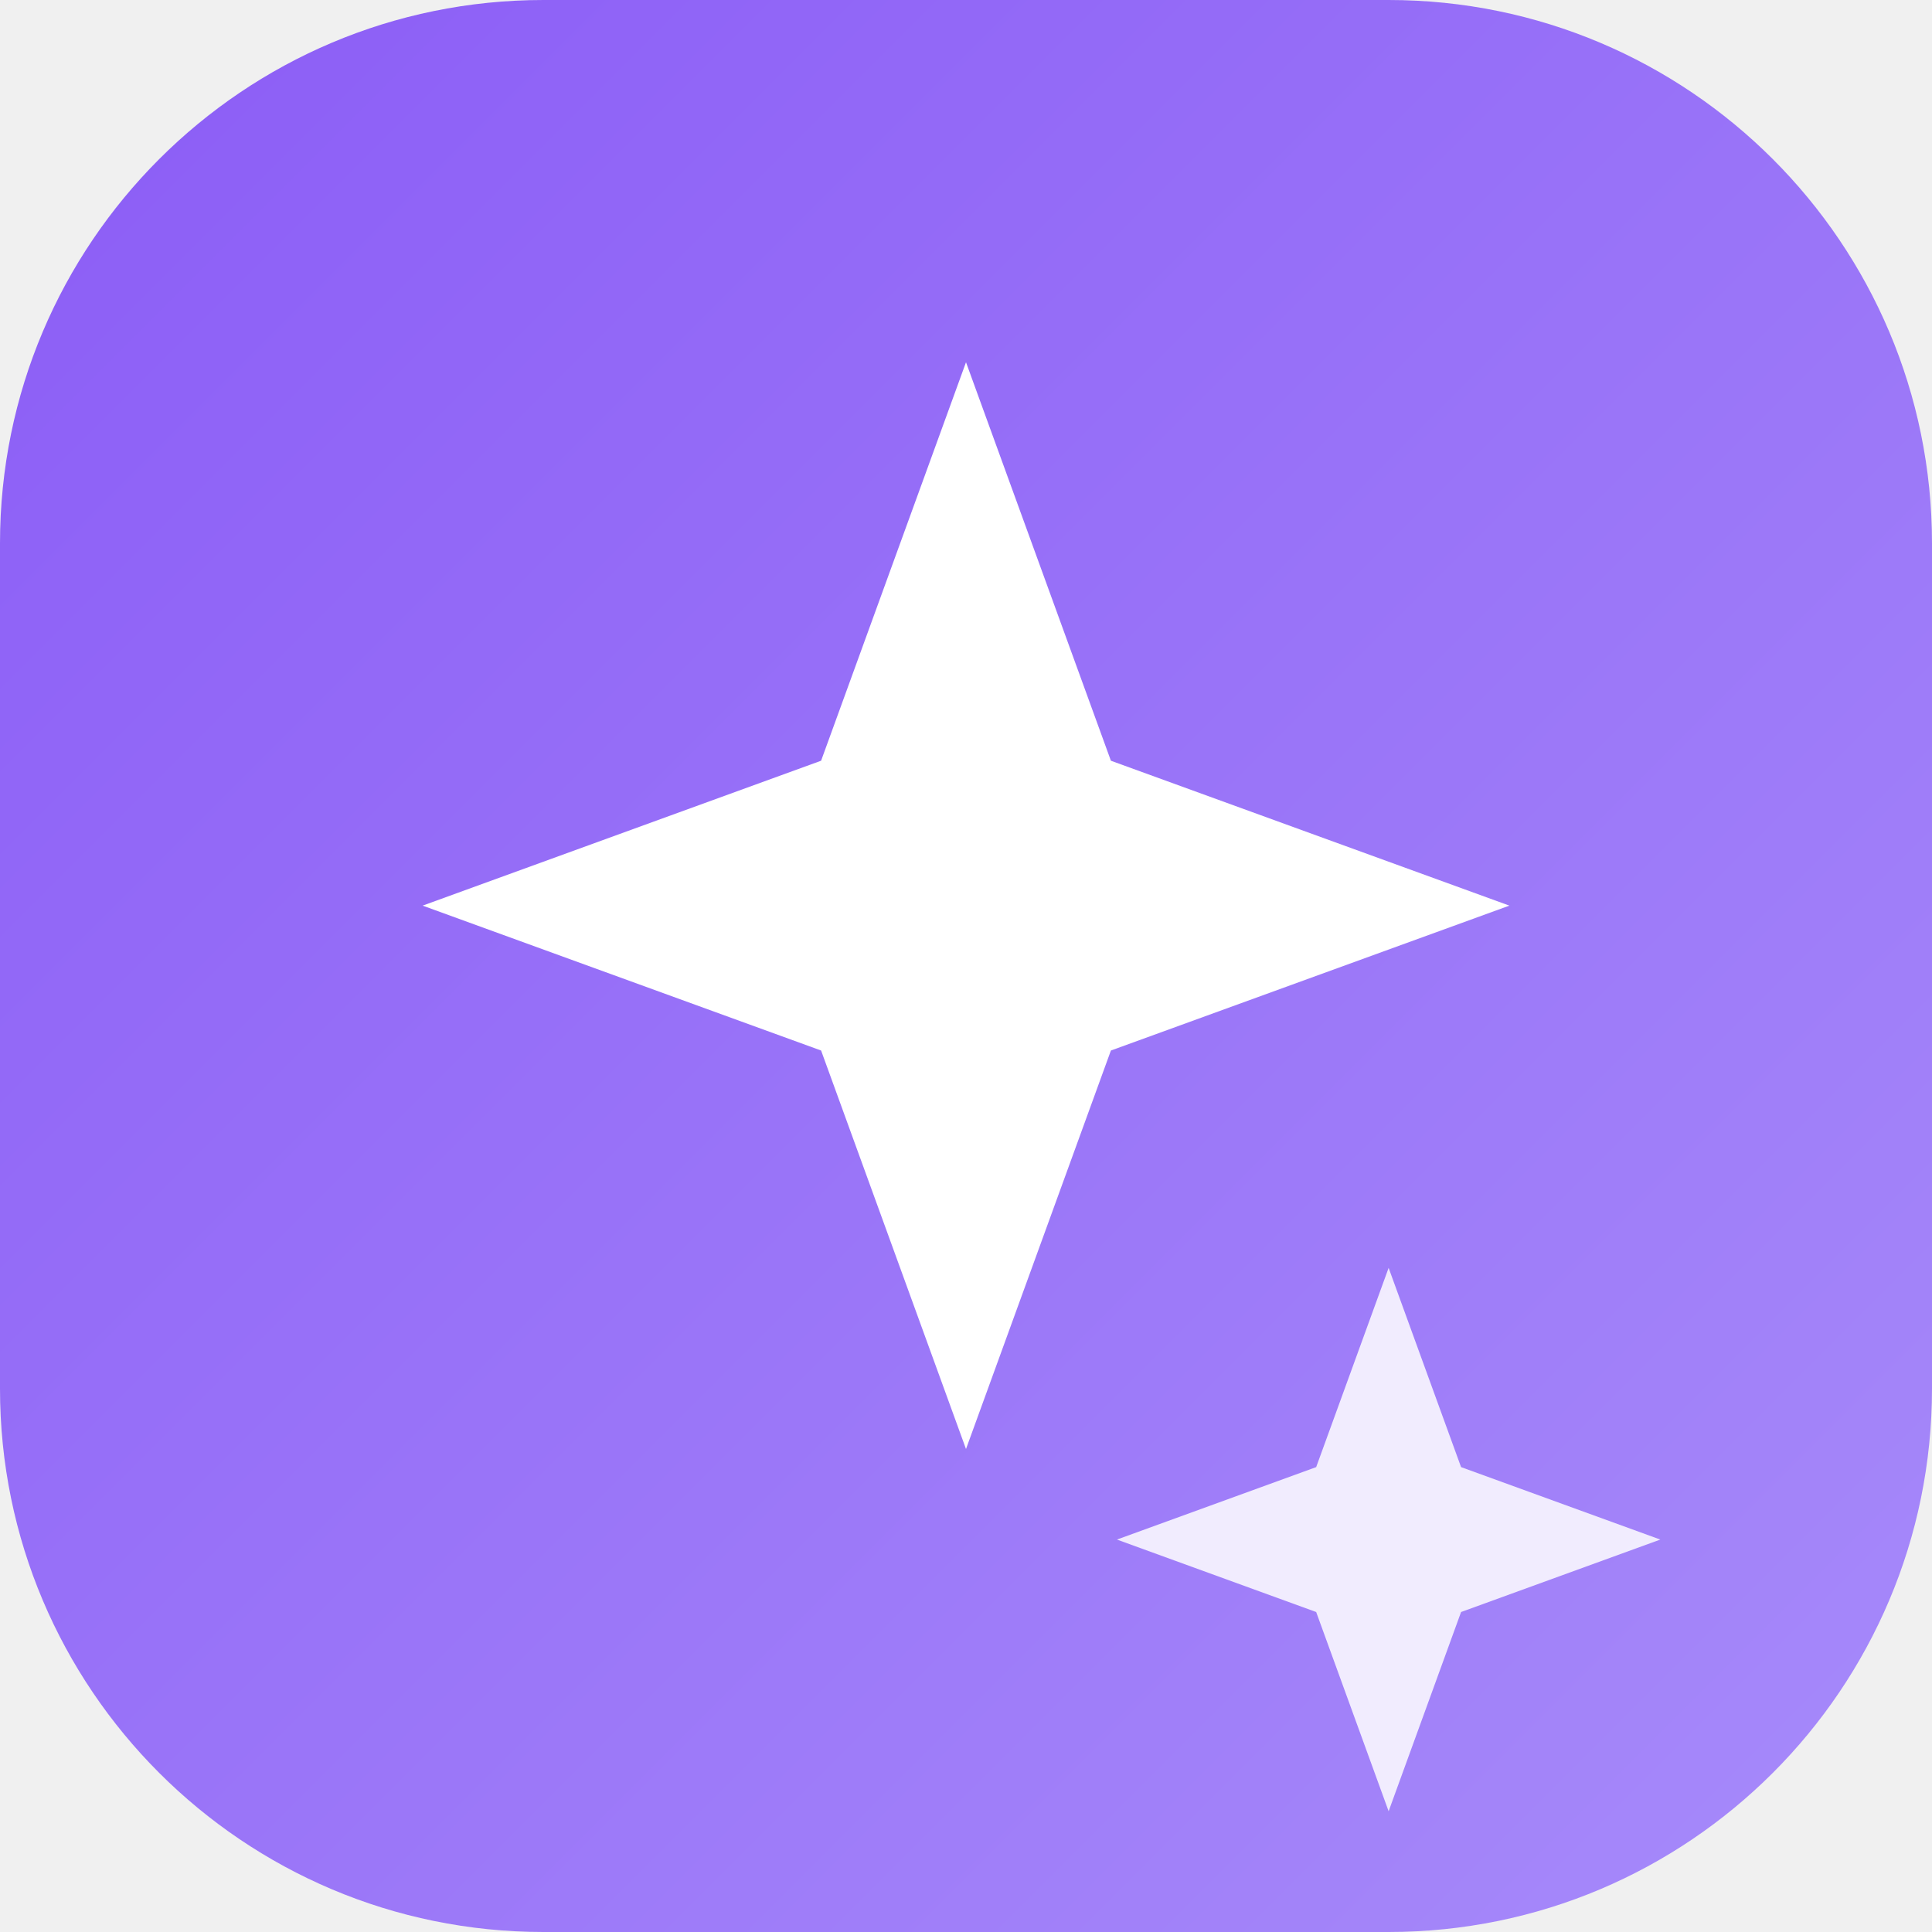
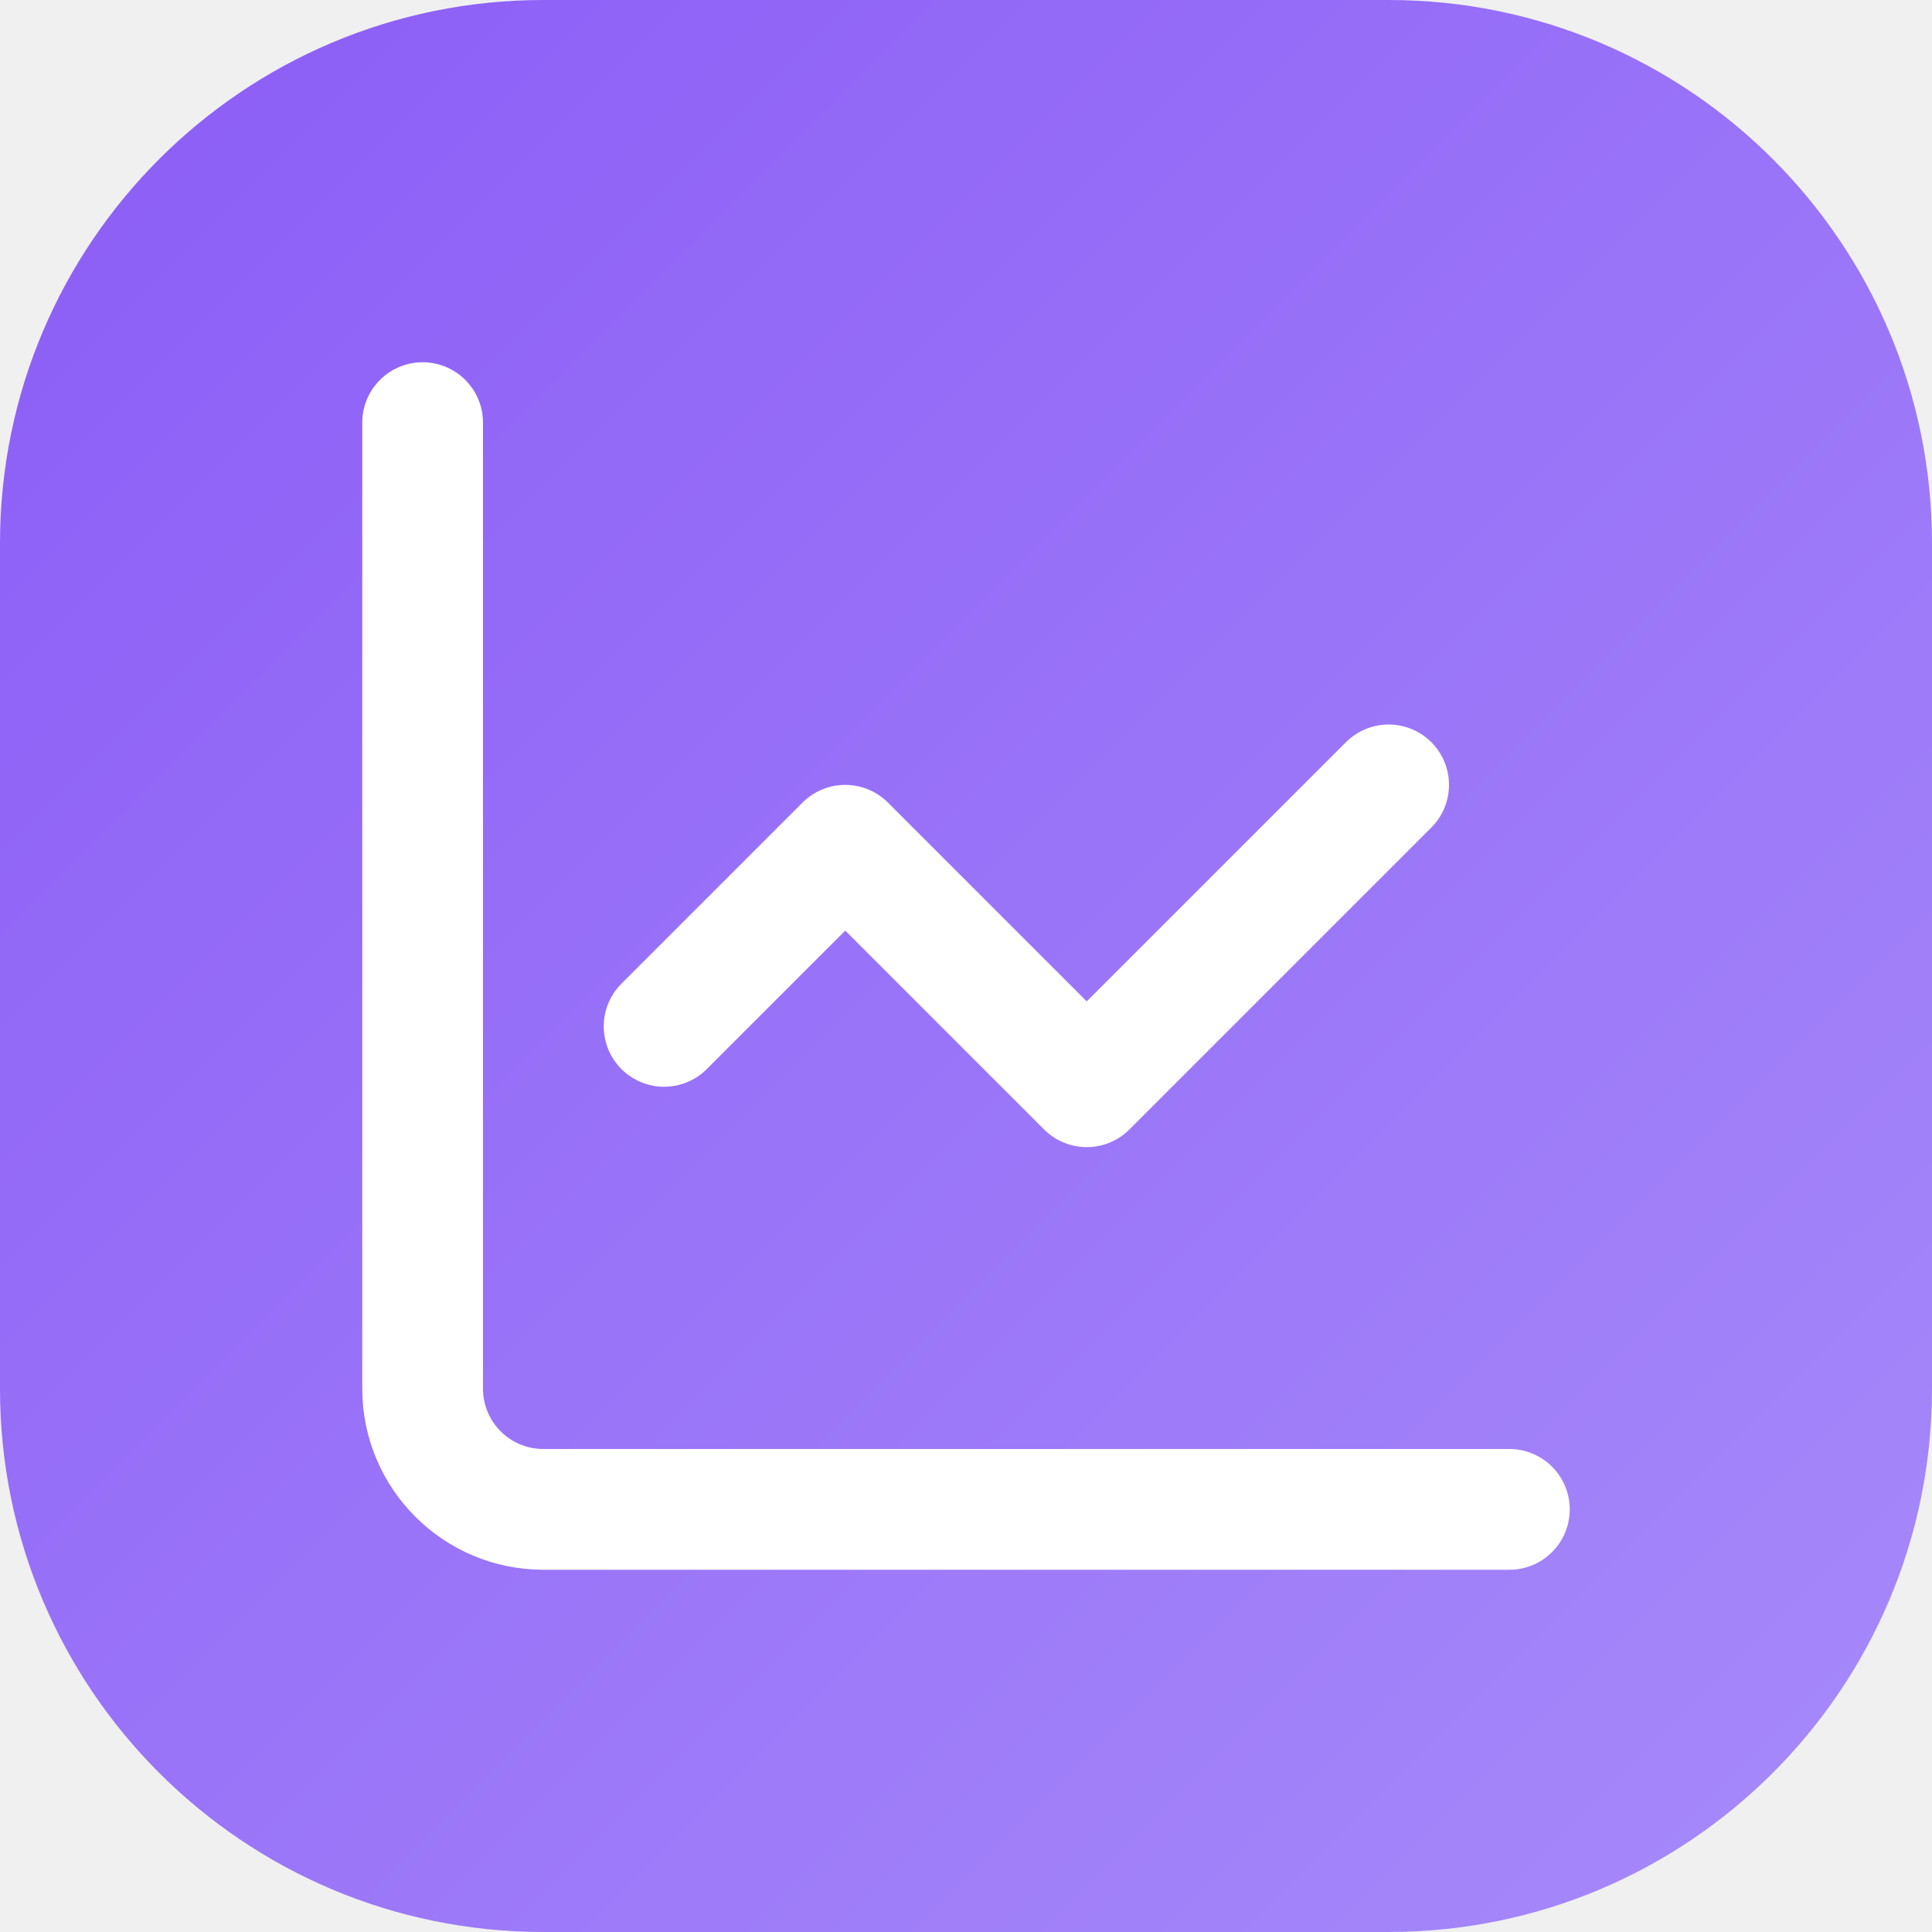
<svg xmlns="http://www.w3.org/2000/svg" viewBox="0 0 32 32" fill="none">
  <defs>
    <linearGradient id="grad" x1="0%" y1="0%" x2="100%" y2="100%">
      <stop offset="0%" stop-color="#8B5CF6" />
      <stop offset="100%" stop-color="#A78BFA" />
    </linearGradient>
  </defs>
  <rect width="32" height="32" rx="9" fill="url(#grad)" />
-   <path d="M16 6L18.4 12.6L25 15L18.4 17.4L16 24L13.6 17.4L7 15L13.6 12.6L16 6Z" fill="white" />
-   <path d="M23 21L24.2 24.3L27.5 25.5L24.2 26.7L23 30L21.8 26.7L18.5 25.5L21.8 24.3L23 21Z" fill="white" opacity="0.85" />
+   <g transform="translate(4 4)" stroke="white" stroke-width="2" stroke-linecap="round" stroke-linejoin="round">
+     <path d="M3 3v16a2 2 0 0 0 2 2h16" />
+     <path d="m19 9-5 5-4-4-3 3" />
+   </g>
</svg>
